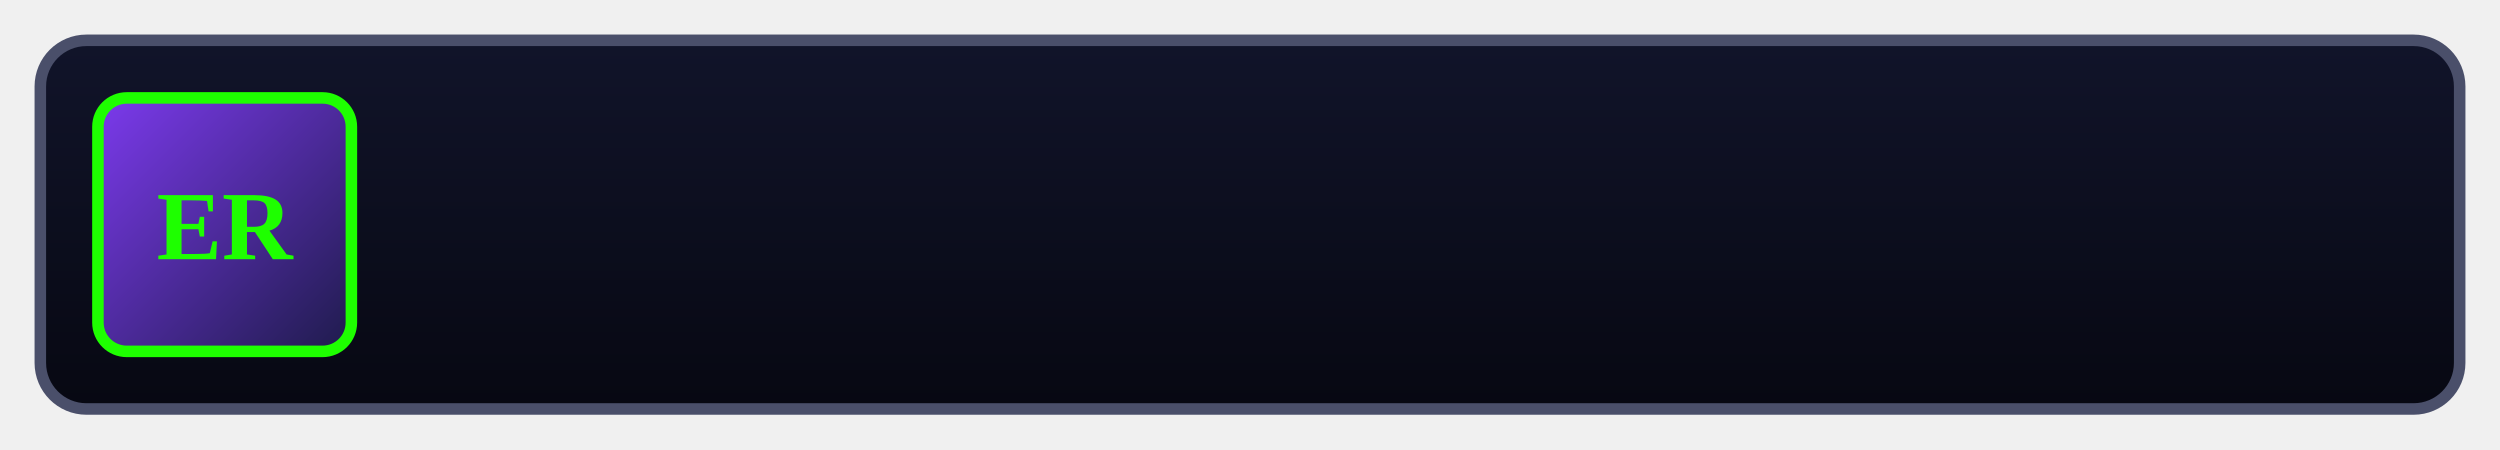
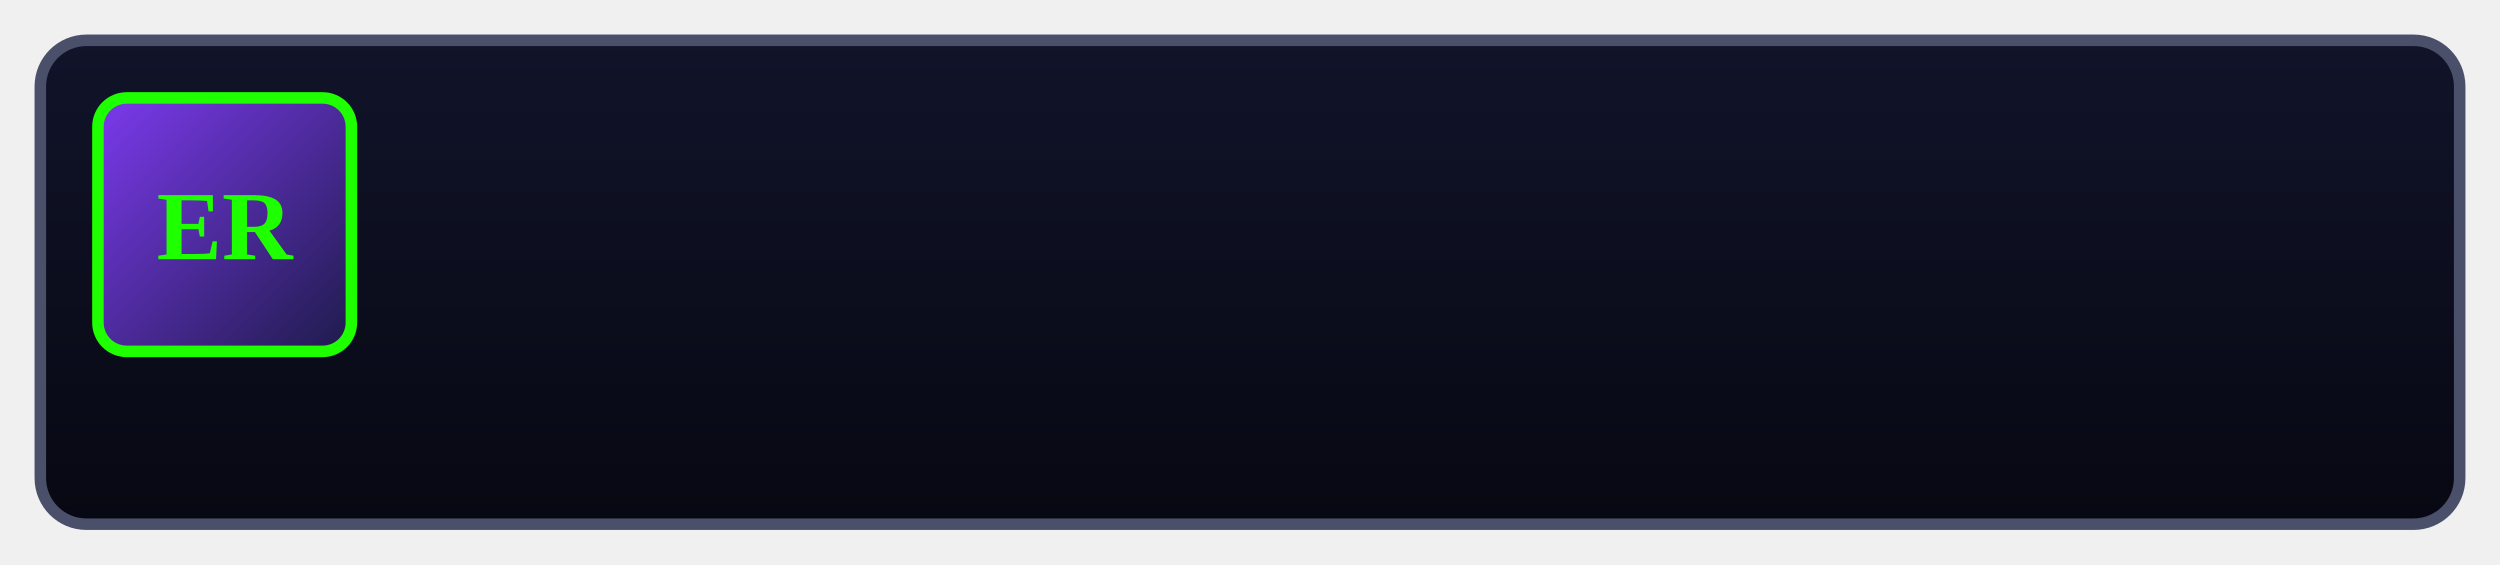
- <svg xmlns="http://www.w3.org/2000/svg" width="434" height="78" viewBox="0 0 434 78" role="img" aria-label="Emoji &amp; React: Emojis y rueda de reacciones en el chat">
+ <svg xmlns="http://www.w3.org/2000/svg" width="434" height="98" viewBox="0 0 434 98" role="img" aria-label="Emoji &amp; React: Emojis y rueda de reacciones en el chat Descargas: 187">
  <defs>
    <linearGradient id="tip" x1="0" y1="0" x2="0" y2="1">
      <stop offset="0" stop-color="#11142a" />
      <stop offset="1" stop-color="#070812" />
    </linearGradient>
    <linearGradient id="gold" x1="0" y1="0" x2="1" y2="0">
      <stop offset="0" stop-color="#ffd100" stop-opacity="0" />
      <stop offset=".5" stop-color="#fff3b0" />
      <stop offset="1" stop-color="#ffd100" stop-opacity="0" />
    </linearGradient>
    <linearGradient id="goldtext" x1="0" y1="0" x2="0" y2="1">
      <stop offset="0" stop-color="#fff3b0" />
      <stop offset=".55" stop-color="#ffd100" />
      <stop offset="1" stop-color="#c8860a" />
    </linearGradient>
    <linearGradient id="gem" x1="0" y1="0" x2="1" y2="1">
      <stop offset="0" stop-color="#7c3aed" />
      <stop offset="1" stop-color="#1e1b4b" />
    </linearGradient>
  </defs>
  <style>
    text { font-family: Verdana, 'DejaVu Sans', Arial, sans-serif; font-size: 14px; fill: #fff; }
    .t { font-family: Georgia, 'Times New Roman', serif; font-weight: bold; }
    .l { opacity: 0; animation: in .45s ease-out forwards; }
    .glint { animation: run 7s linear infinite; }
    @keyframes in { from { opacity: 0; transform: translateX(-6px); } to { opacity: 1; transform: none; } }
    @keyframes run { from { stroke-dashoffset: 0; } to { stroke-dashoffset: -1000; } }
    @keyframes blink { 50% { opacity: 0; } }
    @media (prefers-reduced-motion: reduce) { .l, .glint, .fx { animation: none !important; opacity: 1 !important; } }</style>
-   <rect x="7" y="7" width="420" height="64" rx="8" fill="url(#tip)" stroke="#4a4f6a" stroke-width="2" />
+   <rect x="7" y="7" width="420" height="84" rx="8" fill="url(#tip)" stroke="#4a4f6a" stroke-width="2" />
  <rect x="17" y="17" width="44" height="44" rx="5" fill="url(#gem)" stroke="#1eff00" stroke-width="2" />
  <text class="t" x="39" y="45" text-anchor="middle" style="font-size:17px; fill:#1eff00">ER</text>
-   <text class="l t" x="74" y="35" style="animation-delay:0.1s; font-size:16px; fill:#1eff00">Emoji &amp; React</text>
-   <text class="l" x="413" y="35" text-anchor="end" style="font-size:12px; fill:#ffd100; animation-delay:.1s">187</text>
-   <text class="l " x="74" y="56" style="animation-delay:0.2s; fill:#c9c9c9; font-size:12.5px">Emojis y rueda de reacciones en el chat</text>
+   <text class="l t" x="74" y="33" style="animation-delay:0.1s; font-size:16px; fill:#1eff00">Emoji &amp; React</text>
+   <text class="l" x="413" y="33" text-anchor="end" style="font-size:12px; fill:#9d9d9d; animation-delay:.1s">v1.04</text>
+   <text class="l " x="74" y="54" style="animation-delay:0.2s; fill:#c9c9c9; font-size:12.5px">Emojis y rueda de reacciones en el chat</text>
+   <text class="l " x="74" y="76" style="animation-delay:0.3s; fill:#9d9d9d; font-size:12.5px">Descargas: <tspan style="fill:#ffd100">187</tspan>
+   </text>
</svg>
